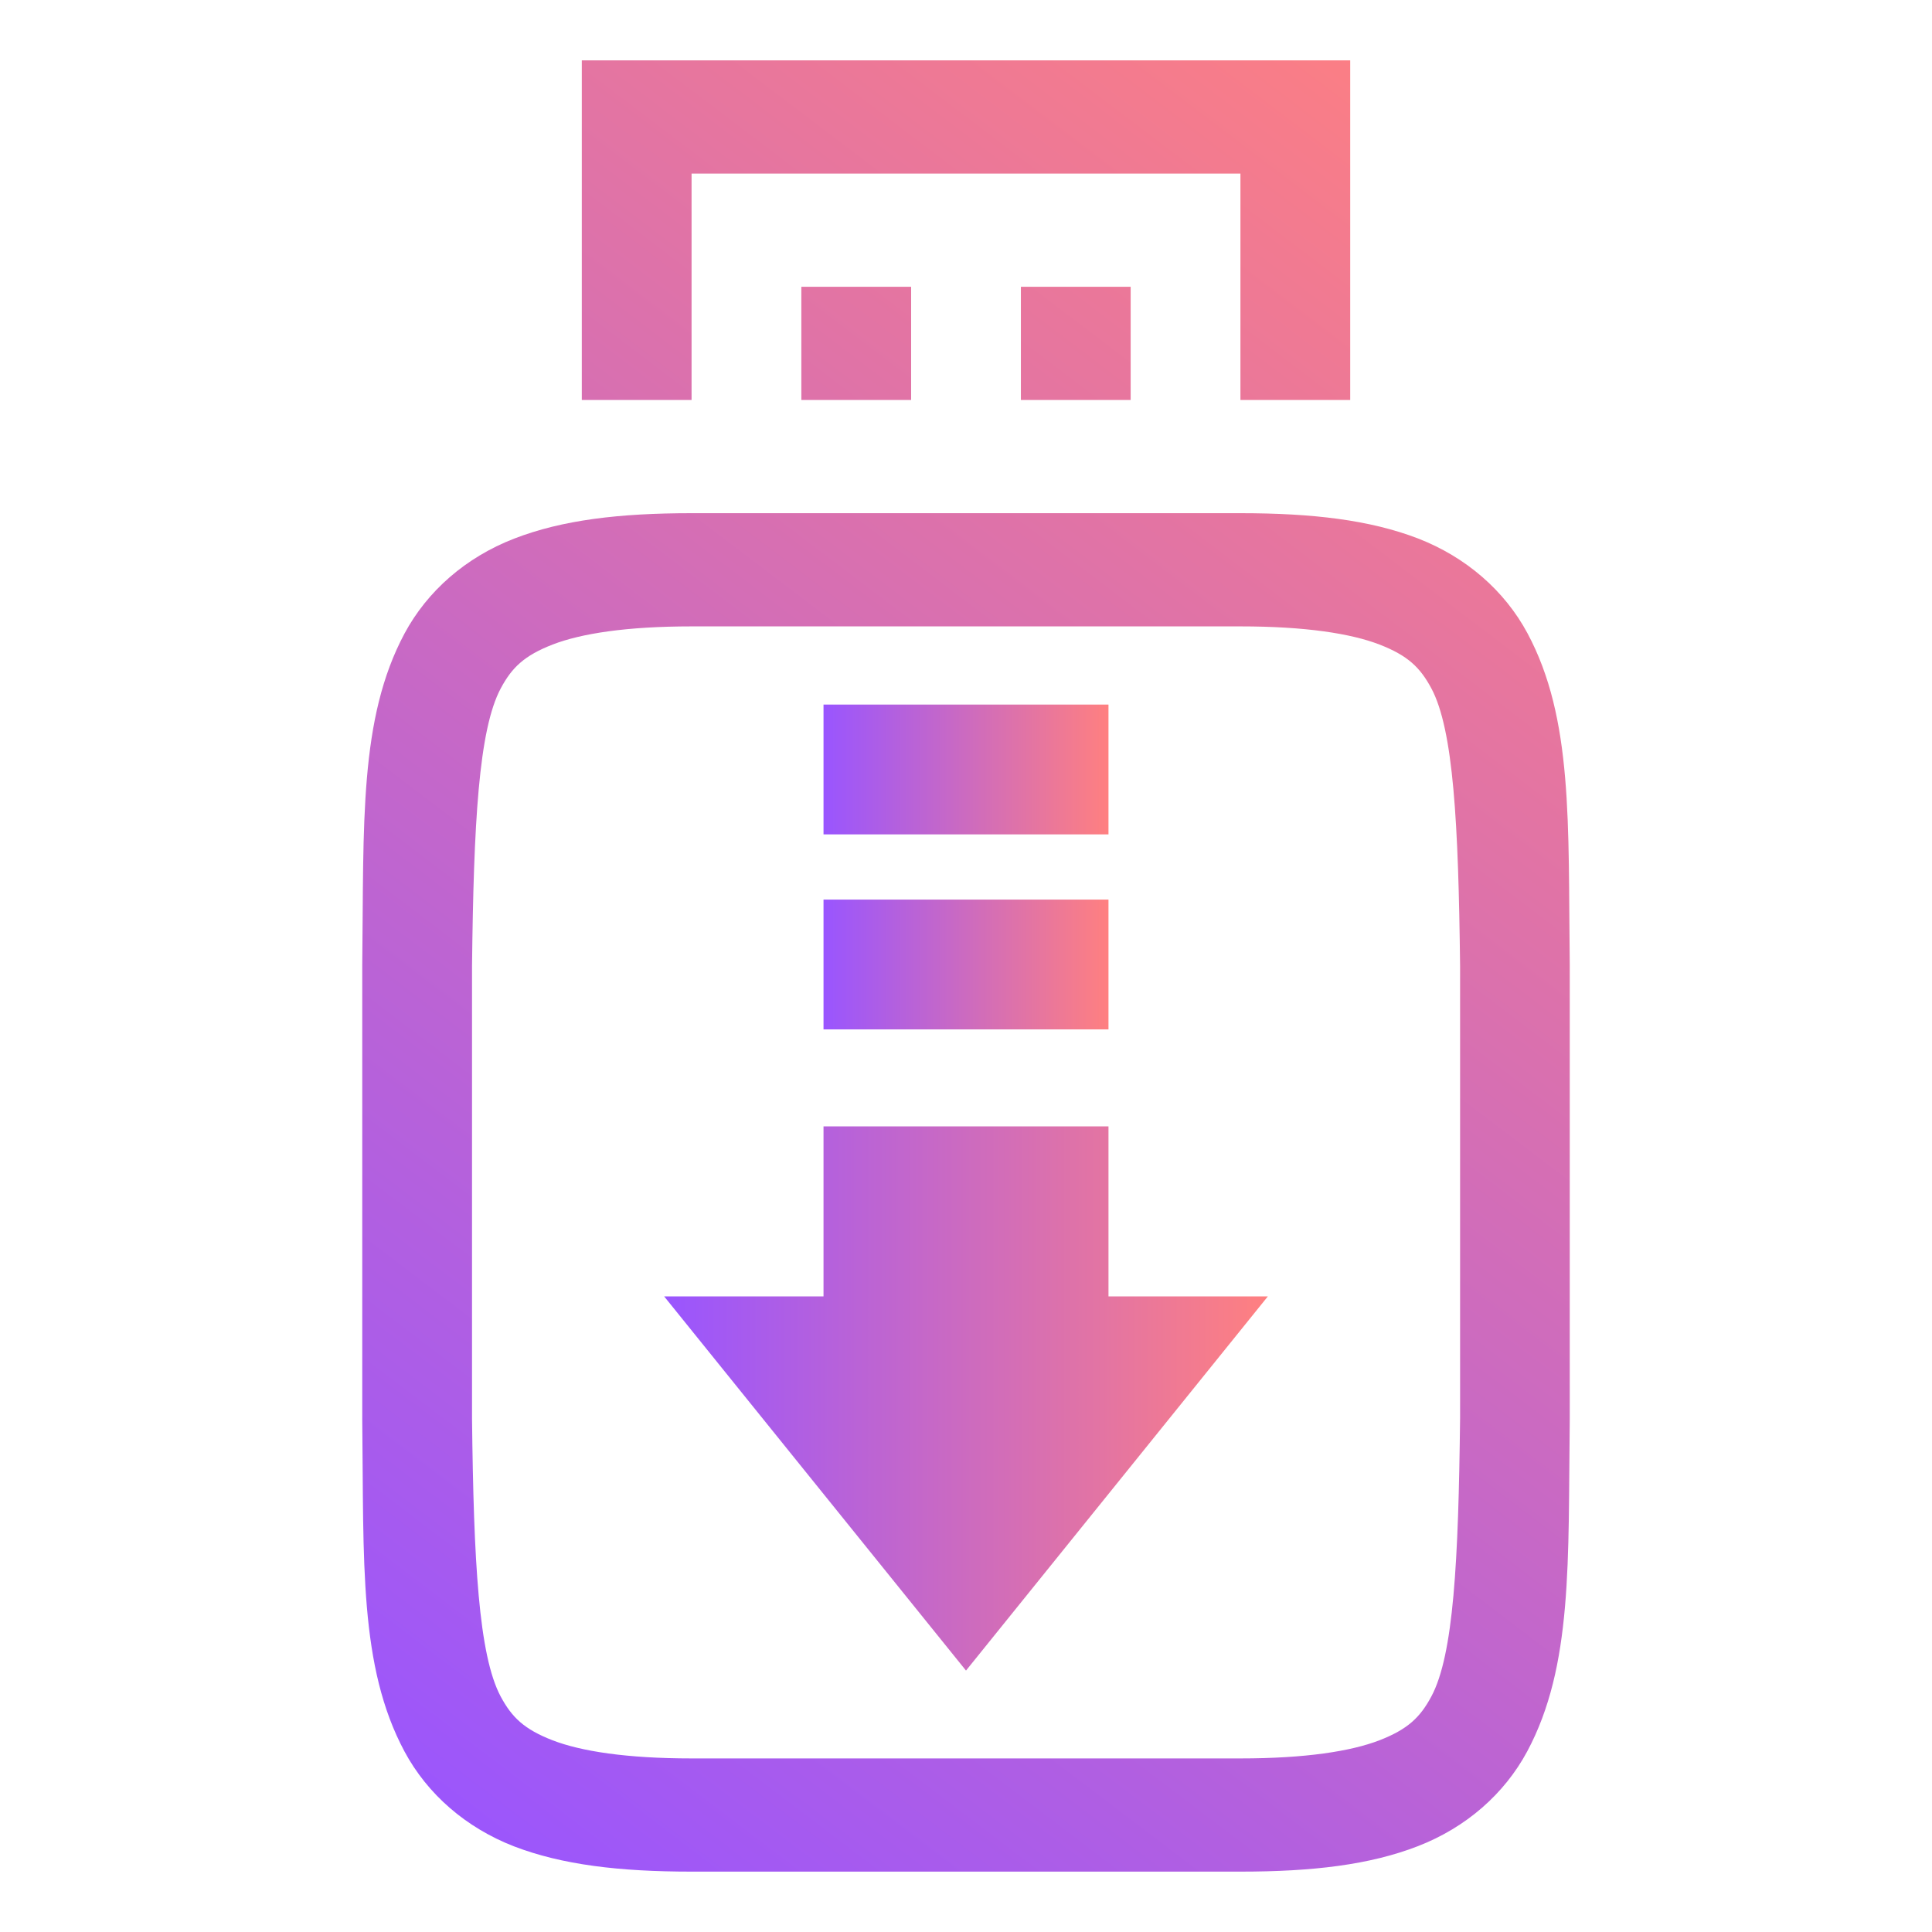
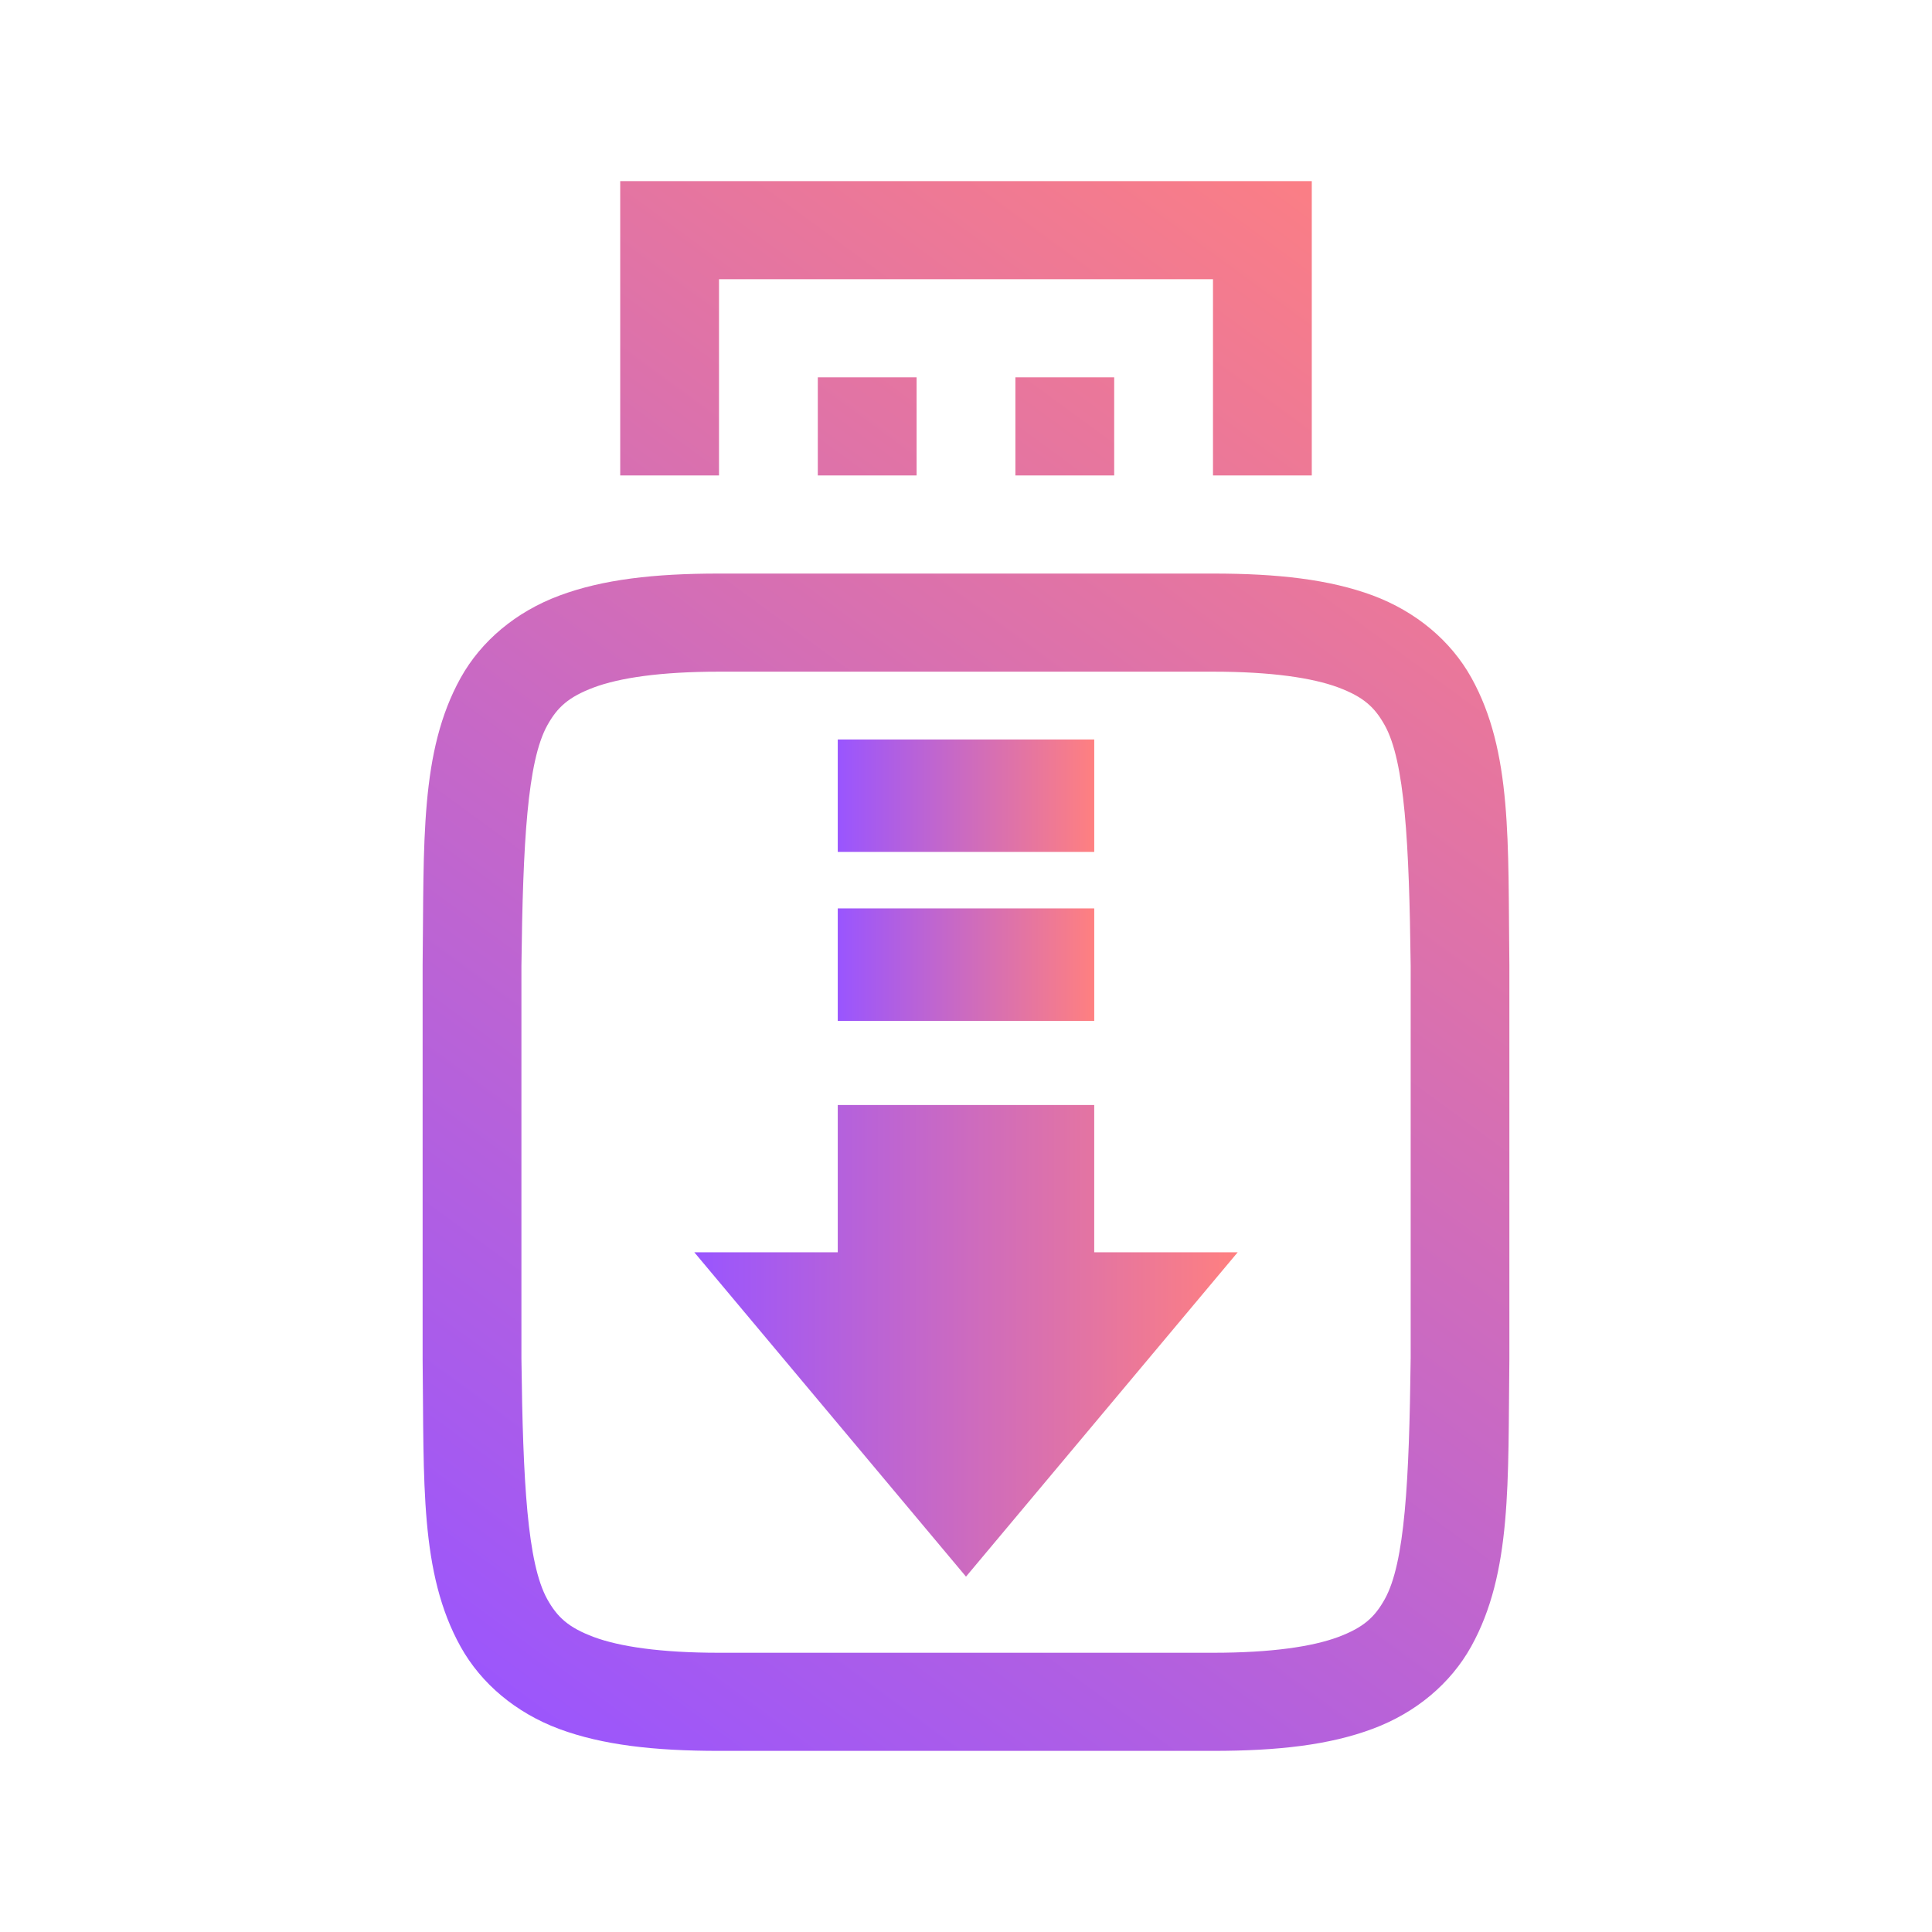
<svg xmlns="http://www.w3.org/2000/svg" xmlns:xlink="http://www.w3.org/1999/xlink" width="16" height="16" version="1.1" id="svg23">
  <defs id="defs22">
    <linearGradient id="linearGradient25">
      <stop style="stop-color:#9955ff;stop-opacity:1" offset="0" id="stop25" />
      <stop style="stop-color:#ff8080;stop-opacity:1" offset="1" id="stop26" />
    </linearGradient>
    <style id="current-color-scheme" type="text/css">
   .ColorScheme-Text { color:#d5c289; } .ColorScheme-Highlight { color:#5294e2; }
  </style>
    <linearGradient id="arrongin" x1="0%" x2="0%" y1="0%" y2="100%">
      <stop offset="0%" style="stop-color:#dd9b44; stop-opacity:1" id="stop1" />
      <stop offset="100%" style="stop-color:#ad6c16; stop-opacity:1" id="stop2" />
    </linearGradient>
    <linearGradient id="aurora" x1="0%" x2="0%" y1="0%" y2="100%">
      <stop offset="0%" style="stop-color:#09D4DF; stop-opacity:1" id="stop3" />
      <stop offset="100%" style="stop-color:#9269F4; stop-opacity:1" id="stop4" />
    </linearGradient>
    <linearGradient id="fitdance" x1="0%" x2="0%" y1="0%" y2="100%">
      <stop offset="0%" style="stop-color:#1AD6AB; stop-opacity:1" id="stop5" />
      <stop offset="100%" style="stop-color:#329DB6; stop-opacity:1" id="stop6" />
    </linearGradient>
    <linearGradient id="oomox" x1="0%" x2="0%" y1="0%" y2="100%">
      <stop offset="0%" style="stop-color:#303b3d; stop-opacity:1" id="stop7" />
      <stop offset="100%" style="stop-color:#bc985d; stop-opacity:1" id="stop8" />
    </linearGradient>
    <linearGradient id="rainblue" x1="0%" x2="0%" y1="0%" y2="100%">
      <stop offset="0%" style="stop-color:#00F260; stop-opacity:1" id="stop9" />
      <stop offset="100%" style="stop-color:#0575E6; stop-opacity:1" id="stop10" />
    </linearGradient>
    <linearGradient id="sunrise" x1="0%" x2="0%" y1="0%" y2="100%">
      <stop offset="0%" style="stop-color: #FF8501; stop-opacity:1" id="stop11" />
      <stop offset="100%" style="stop-color: #FFCB01; stop-opacity:1" id="stop12" />
    </linearGradient>
    <linearGradient id="telinkrin" x1="0%" x2="0%" y1="0%" y2="100%">
      <stop offset="0%" style="stop-color: #b2ced6; stop-opacity:1" id="stop13" />
      <stop offset="100%" style="stop-color: #6da5b7; stop-opacity:1" id="stop14" />
    </linearGradient>
    <linearGradient id="60spsycho" x1="0%" x2="0%" y1="0%" y2="100%">
      <stop offset="0%" style="stop-color: #df5940; stop-opacity:1" id="stop15" />
      <stop offset="25%" style="stop-color: #d8d15f; stop-opacity:1" id="stop16" />
      <stop offset="50%" style="stop-color: #e9882a; stop-opacity:1" id="stop17" />
      <stop offset="100%" style="stop-color: #279362; stop-opacity:1" id="stop18" />
    </linearGradient>
    <linearGradient id="90ssummer" x1="0%" x2="0%" y1="0%" y2="100%">
      <stop offset="0%" style="stop-color: #f618c7; stop-opacity:1" id="stop19" />
      <stop offset="20%" style="stop-color: #94ffab; stop-opacity:1" id="stop20" />
      <stop offset="50%" style="stop-color: #fbfd54; stop-opacity:1" id="stop21" />
      <stop offset="100%" style="stop-color: #0f83ae; stop-opacity:1" id="stop22" />
    </linearGradient>
    <linearGradient xlink:href="#linearGradient25" id="linearGradient26" x1="314" y1="175.467" x2="325" y2="160.533" gradientUnits="userSpaceOnUse" />
-     <linearGradient xlink:href="#linearGradient25" id="linearGradient28" x1="5.5" y1="11.582" x2="10.5" y2="11.582" gradientUnits="userSpaceOnUse" />
-     <linearGradient xlink:href="#linearGradient25" id="linearGradient29" x1="6.82" y1="7.987" x2="9.18" y2="7.987" gradientUnits="userSpaceOnUse" />
-     <linearGradient xlink:href="#linearGradient25" id="linearGradient30" x1="6.82" y1="6.373" x2="9.18" y2="6.373" gradientUnits="userSpaceOnUse" />
+     <linearGradient xlink:href="#linearGradient25" id="linearGradient28" x1="5.5" y1="11.582" x2="10.5" y2="11.582" gradientUnits="userSpaceOnUse" gradientTransform="matrix(0.9000001,0,0,0.8666666,0.8000058,1.06667)" />
+     <linearGradient xlink:href="#linearGradient25" id="linearGradient29" x1="6.82" y1="7.987" x2="9.18" y2="7.987" gradientUnits="userSpaceOnUse" gradientTransform="matrix(0.9000001,0,0,0.8666666,0.8000058,1.06667)" />
+     <linearGradient xlink:href="#linearGradient25" id="linearGradient30" x1="6.82" y1="6.373" x2="9.18" y2="6.373" gradientUnits="userSpaceOnUse" gradientTransform="matrix(0.9000001,0,0,0.8666666,0.8000058,1.06667)" />
+     <linearGradient xlink:href="#linearGradient25" id="linearGradient1" gradientUnits="userSpaceOnUse" x1="314" y1="175.467" x2="325" y2="160.533" />
+     <linearGradient xlink:href="#linearGradient25" id="linearGradient2" gradientUnits="userSpaceOnUse" x1="314" y1="175.467" x2="325" y2="160.533" />
  </defs>
-   <g transform="matrix(0.9090909,0,0,0.9375,-282.4545,-149.5)" id="g23" style="fill:url(#linearGradient26);fill-opacity:1">
-     <path style="fill:url(#linearGradient26);fill-opacity:1" class="ColorScheme-Text" d="m 317,164 c -0.658,0 -1.179,0.06 -1.617,0.225 -0.439,0.165 -0.79,0.462 -0.998,0.838 -0.415,0.753 -0.37,1.673 -0.385,2.932 v 0.004 4.004 0.004 c 0.015,1.258 -0.031,2.179 0.385,2.932 0.208,0.376 0.559,0.673 0.998,0.838 C 315.821,175.94 316.342,176 317,176 h 5 c 0.658,0 1.179,-0.06 1.617,-0.225 0.439,-0.165 0.788,-0.462 0.996,-0.838 0.415,-0.753 0.372,-1.673 0.387,-2.932 v -0.004 -4.004 -0.004 c -0.015,-1.258 0.031,-2.179 -0.385,-2.932 -0.208,-0.376 -0.559,-0.673 -0.998,-0.838 C 323.179,164.06 322.658,164 322,164 Z m 0,1 h 5 c 0.592,0 1.006,0.063 1.266,0.16 0.26,0.098 0.371,0.203 0.473,0.387 0.202,0.366 0.247,1.195 0.262,2.453 v 3.994 c -0.015,1.264 -0.059,2.092 -0.262,2.459 -0.101,0.183 -0.213,0.289 -0.473,0.387 C 323.006,174.937 322.592,175 322,175 h -5 c -0.592,0 -1.006,-0.063 -1.266,-0.16 -0.26,-0.098 -0.371,-0.203 -0.473,-0.387 C 315.06,174.087 315.015,173.259 315,172 V 171.994 168.006 168 c 0.015,-1.259 0.06,-2.087 0.262,-2.453 0.101,-0.183 0.213,-0.289 0.473,-0.387 C 315.994,165.063 316.408,165 317,165 Z" id="path22" />
-     <path d="m 316,160 v 3 h 1 v -2 h 5 v 2 h 1 v -3 z m 2,2 v 1 h 1 v -1 z m 2,0 v 1 h 1 v -1 z" style="fill:url(#linearGradient26);fill-opacity:1" class="ColorScheme-Text" id="path23" />
+   <g transform="matrix(0.8181818,0,0,0.8125,-253.4091,-128.5)" id="g23" style="fill:url(#linearGradient26);fill-opacity:1">
+     <path style="fill:url(#linearGradient1);fill-opacity:1" class="ColorScheme-Text" d="m 317,164 c -0.658,0 -1.179,0.06 -1.617,0.225 -0.439,0.165 -0.79,0.462 -0.998,0.838 -0.415,0.753 -0.37,1.673 -0.385,2.932 v 0.004 4.004 0.004 c 0.015,1.258 -0.031,2.179 0.385,2.932 0.208,0.376 0.559,0.673 0.998,0.838 C 315.821,175.94 316.342,176 317,176 h 5 c 0.658,0 1.179,-0.06 1.617,-0.225 0.439,-0.165 0.788,-0.462 0.996,-0.838 0.415,-0.753 0.372,-1.673 0.387,-2.932 v -0.004 -4.004 -0.004 c -0.015,-1.258 0.031,-2.179 -0.385,-2.932 -0.208,-0.376 -0.559,-0.673 -0.998,-0.838 C 323.179,164.06 322.658,164 322,164 Z m 0,1 h 5 c 0.592,0 1.006,0.063 1.266,0.16 0.26,0.098 0.371,0.203 0.473,0.387 0.202,0.366 0.247,1.195 0.262,2.453 v 3.994 c -0.015,1.264 -0.059,2.092 -0.262,2.459 -0.101,0.183 -0.213,0.289 -0.473,0.387 C 323.006,174.937 322.592,175 322,175 h -5 c -0.592,0 -1.006,-0.063 -1.266,-0.16 -0.26,-0.098 -0.371,-0.203 -0.473,-0.387 C 315.06,174.087 315.015,173.259 315,172 V 171.994 168.006 168 c 0.015,-1.259 0.06,-2.087 0.262,-2.453 0.101,-0.183 0.213,-0.289 0.473,-0.387 C 315.994,165.063 316.408,165 317,165 Z" id="path22" />
+     <path d="m 316,160 v 3 h 1 v -2 h 5 v 2 h 1 v -3 z m 2,2 v 1 h 1 v -1 z m 2,0 v 1 h 1 v -1 z" style="fill:url(#linearGradient2);fill-opacity:1" class="ColorScheme-Text" id="path23" />
  </g>
-   <path style="color:#000000;fill:url(#linearGradient30);fill-opacity:1;stroke-width:0.158;enable-background:accumulate" d="M 6.82,5.835 H 9.18 V 6.91 H 6.82 Z" fill-opacity="1" fill-rule="nonzero" stroke="none" marker="none" visibility="visible" display="inline" overflow="visible" id="path6-7" />
-   <path style="color:#000000;fill:url(#linearGradient29);fill-opacity:1;stroke-width:0.137;enable-background:accumulate" d="M 6.82,7.45 H 9.18 V 8.525 H 6.82 Z" fill-opacity="1" fill-rule="nonzero" stroke="none" marker="none" visibility="visible" display="inline" overflow="visible" id="path8-5" />
-   <path style="color:#000000;fill:url(#linearGradient28);fill-opacity:1;stroke-width:0.153;enable-background:accumulate" d="M 6.82,9.328 H 9.18 V 10.736 H 10.5 L 8,13.835 5.5,10.736 h 1.32 z" fill-opacity="1" fill-rule="nonzero" stroke="none" marker="none" visibility="visible" display="inline" overflow="visible" id="path10-3" />
+   <path style="color:#000000;fill:url(#linearGradient30);fill-opacity:1;stroke-width:0.14;enable-background:accumulate" d="M 6.938,6.124 H 9.062 V 7.055 H 6.938 Z" fill-opacity="1" fill-rule="nonzero" stroke="none" marker="none" visibility="visible" display="inline" overflow="visible" id="path6-7" />
+   <path style="color:#000000;fill:url(#linearGradient29);fill-opacity:1;stroke-width:0.121;enable-background:accumulate" d="M 6.938,7.523 H 9.062 V 8.455 H 6.938 Z" fill-opacity="1" fill-rule="nonzero" stroke="none" marker="none" visibility="visible" display="inline" overflow="visible" id="path8-5" />
+   <path style="color:#000000;fill:url(#linearGradient28);fill-opacity:1;stroke-width:0.135;enable-background:accumulate" d="m 6.938,9.151 h 2.124 v 1.22 h 1.188 l -2.25,2.686 -2.25,-2.686 h 1.188 z" fill-opacity="1" fill-rule="nonzero" stroke="none" marker="none" visibility="visible" display="inline" overflow="visible" id="path10-3" />
</svg>
